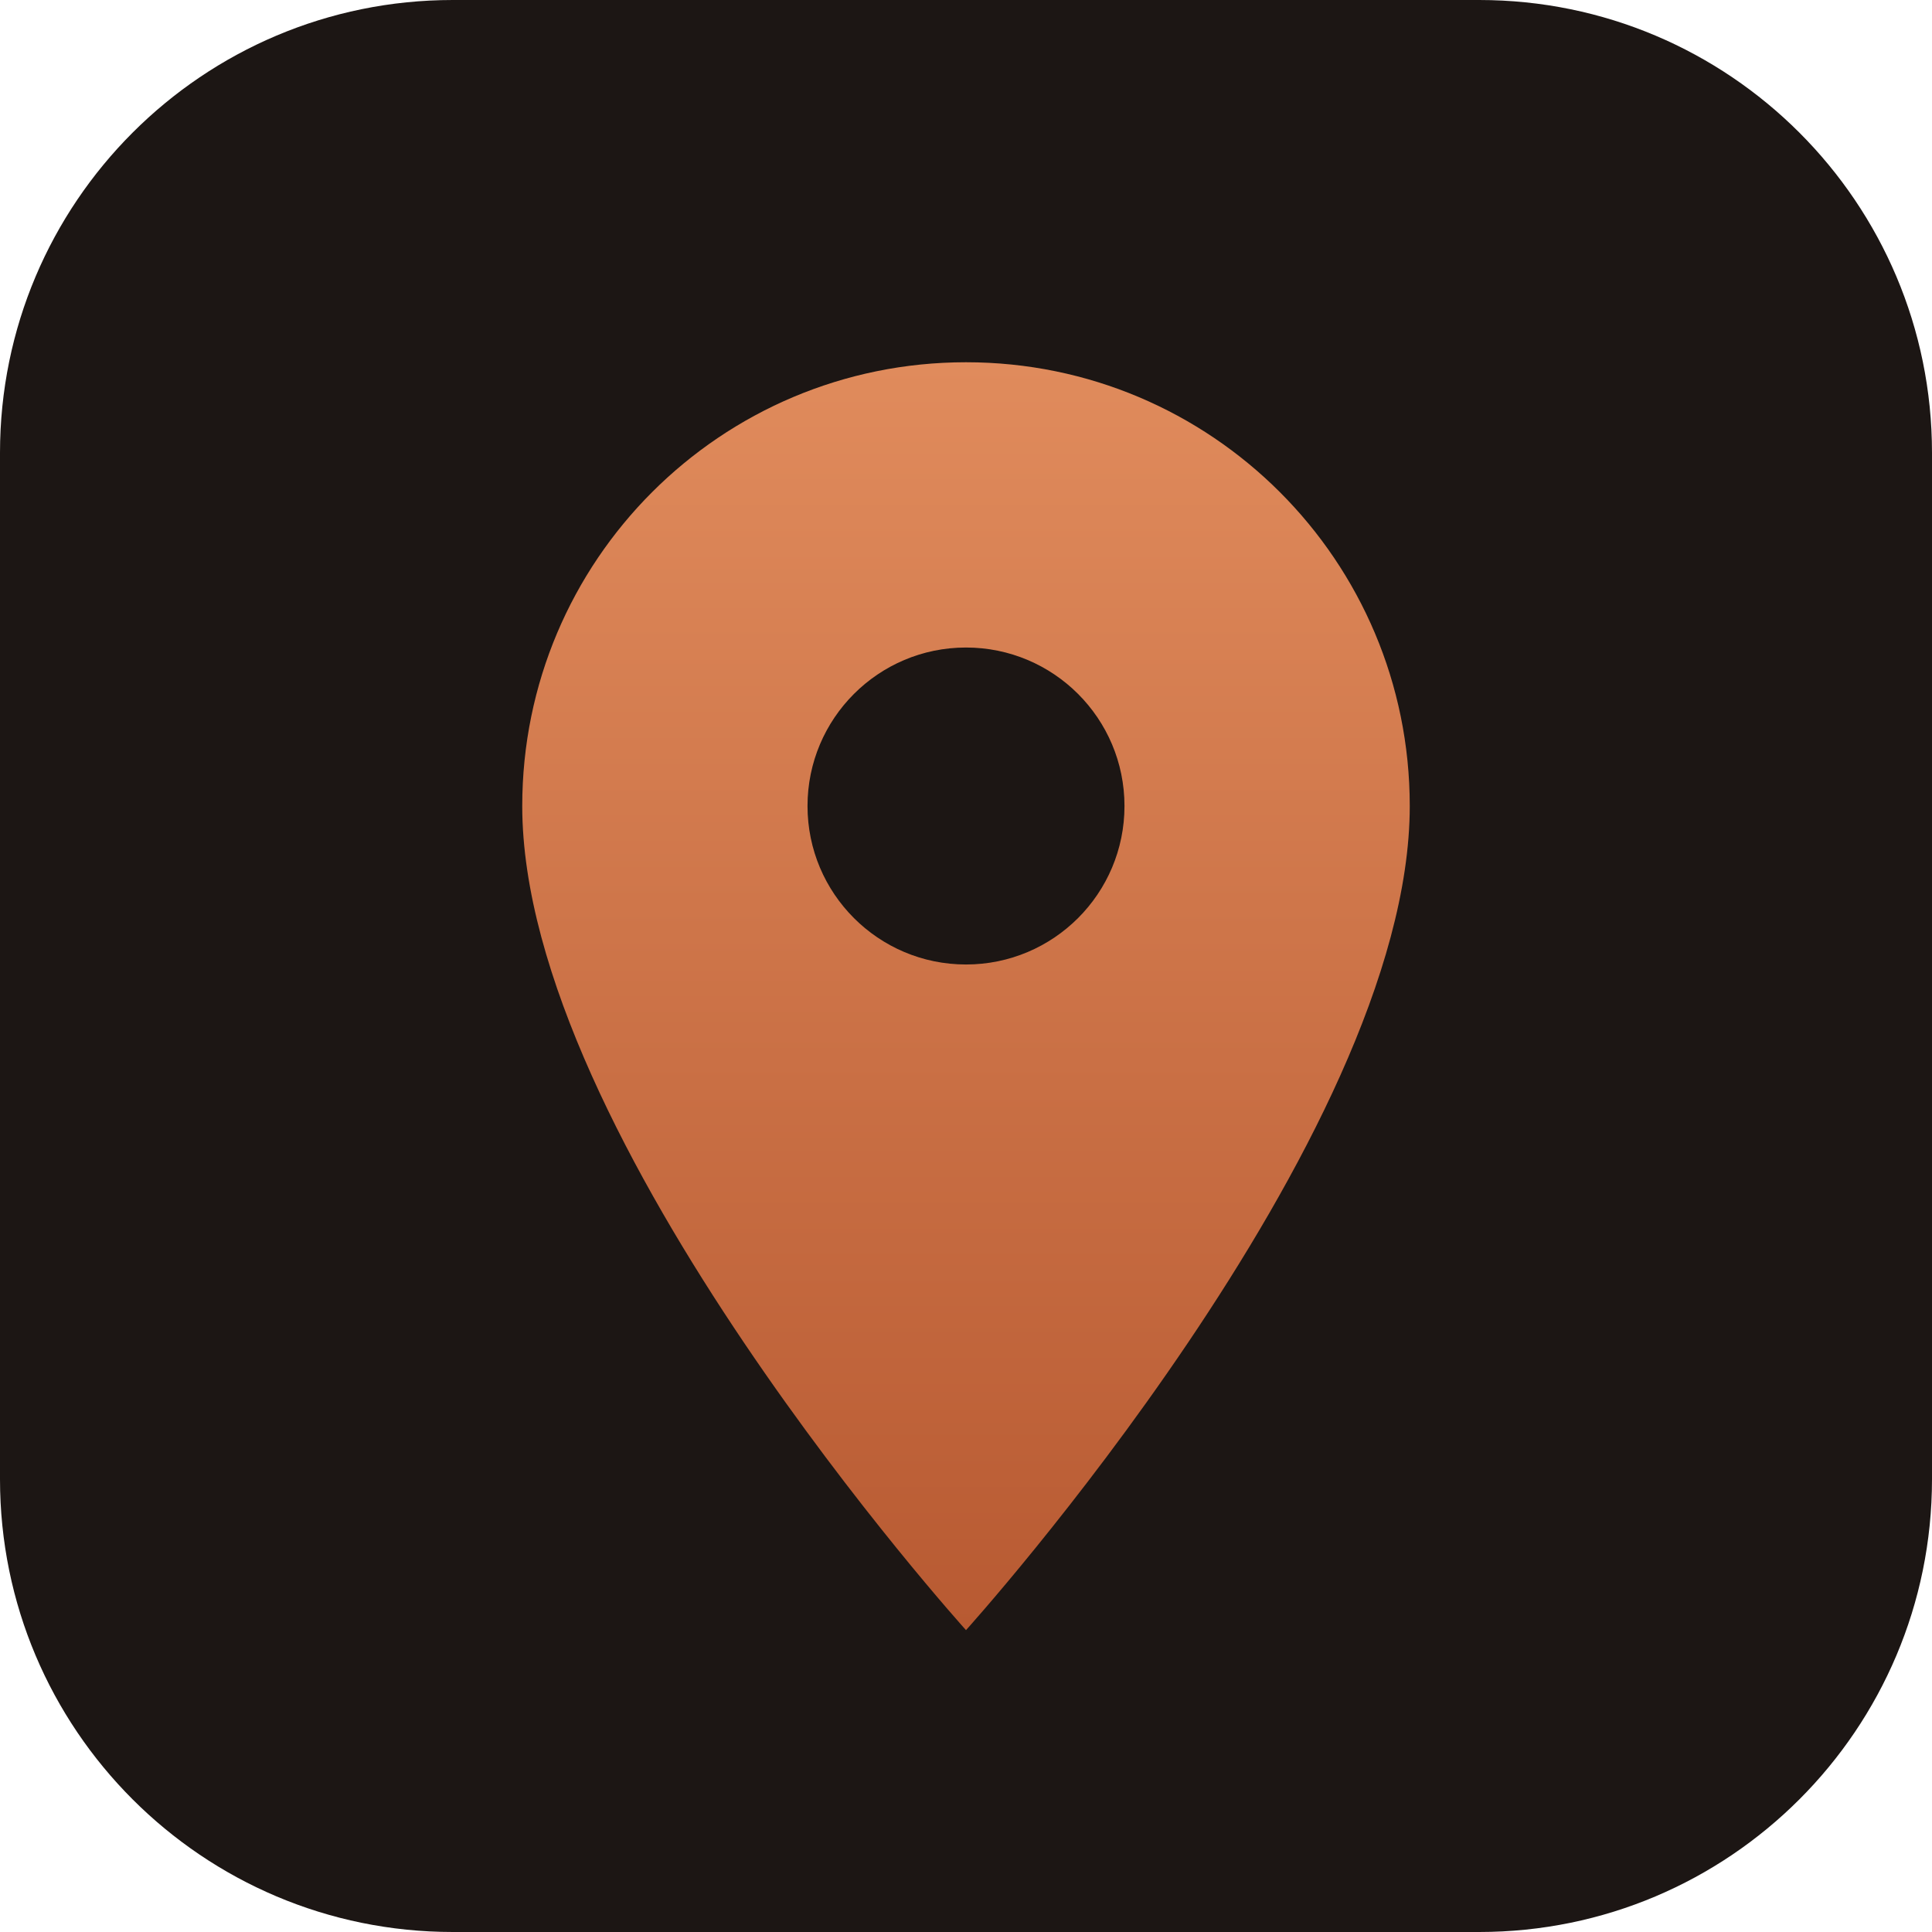
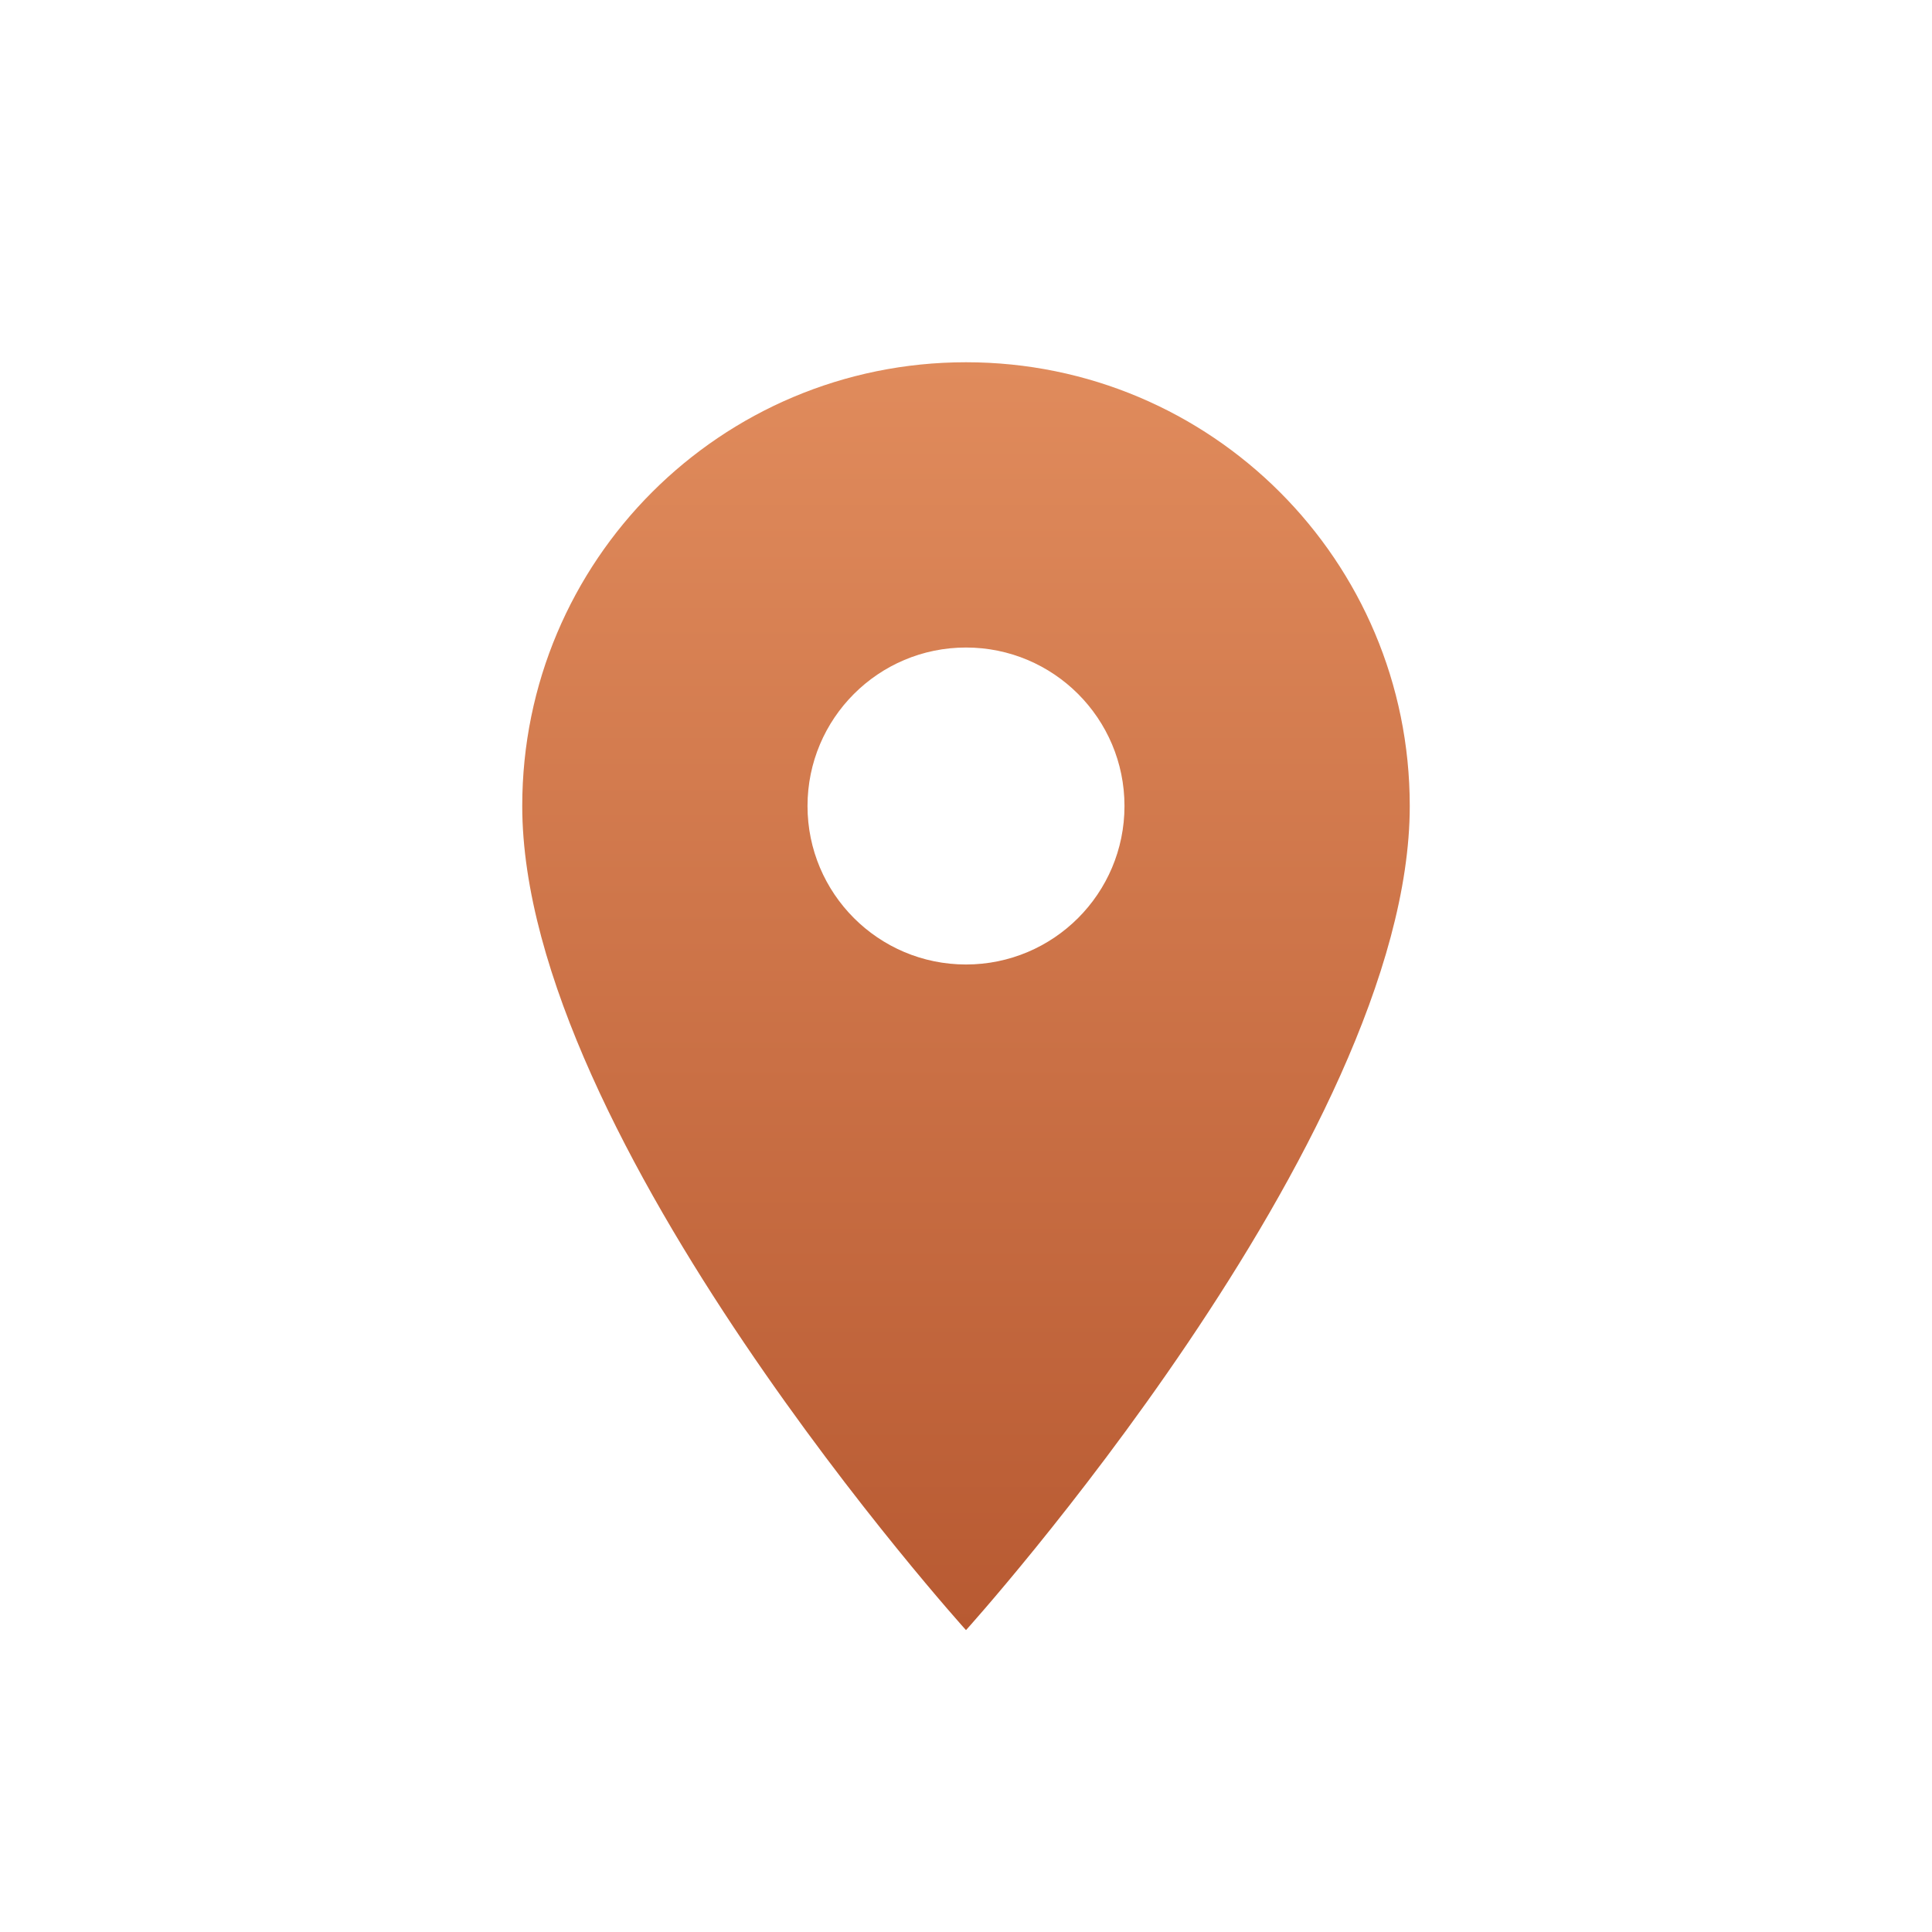
<svg xmlns="http://www.w3.org/2000/svg" viewBox="0 0 64 64" width="64" height="64" fill="none">
  <defs>
    <linearGradient id="terracotta" x1="0" y1="0" x2="0" y2="1">
      <stop offset="0" stop-color="#e08b5c" />
      <stop offset="1" stop-color="#b85a32" />
    </linearGradient>
  </defs>
-   <rect width="64" height="64" rx="15" fill="#1c1614" />
  <g transform="translate(6.8 7.8) scale(2.1)" fill="url(#terracotta)" fill-rule="evenodd">
    <path d="M12 2C8.13 2 5 5.13 5 9c0 5.25 7 13 7 13s7-7.75 7-13c0-3.87-3.13-7-7-7zm0 9.5a2.5 2.5 0 0 1 0-5 2.5 2.5 0 0 1 0 5z" />
  </g>
</svg>
